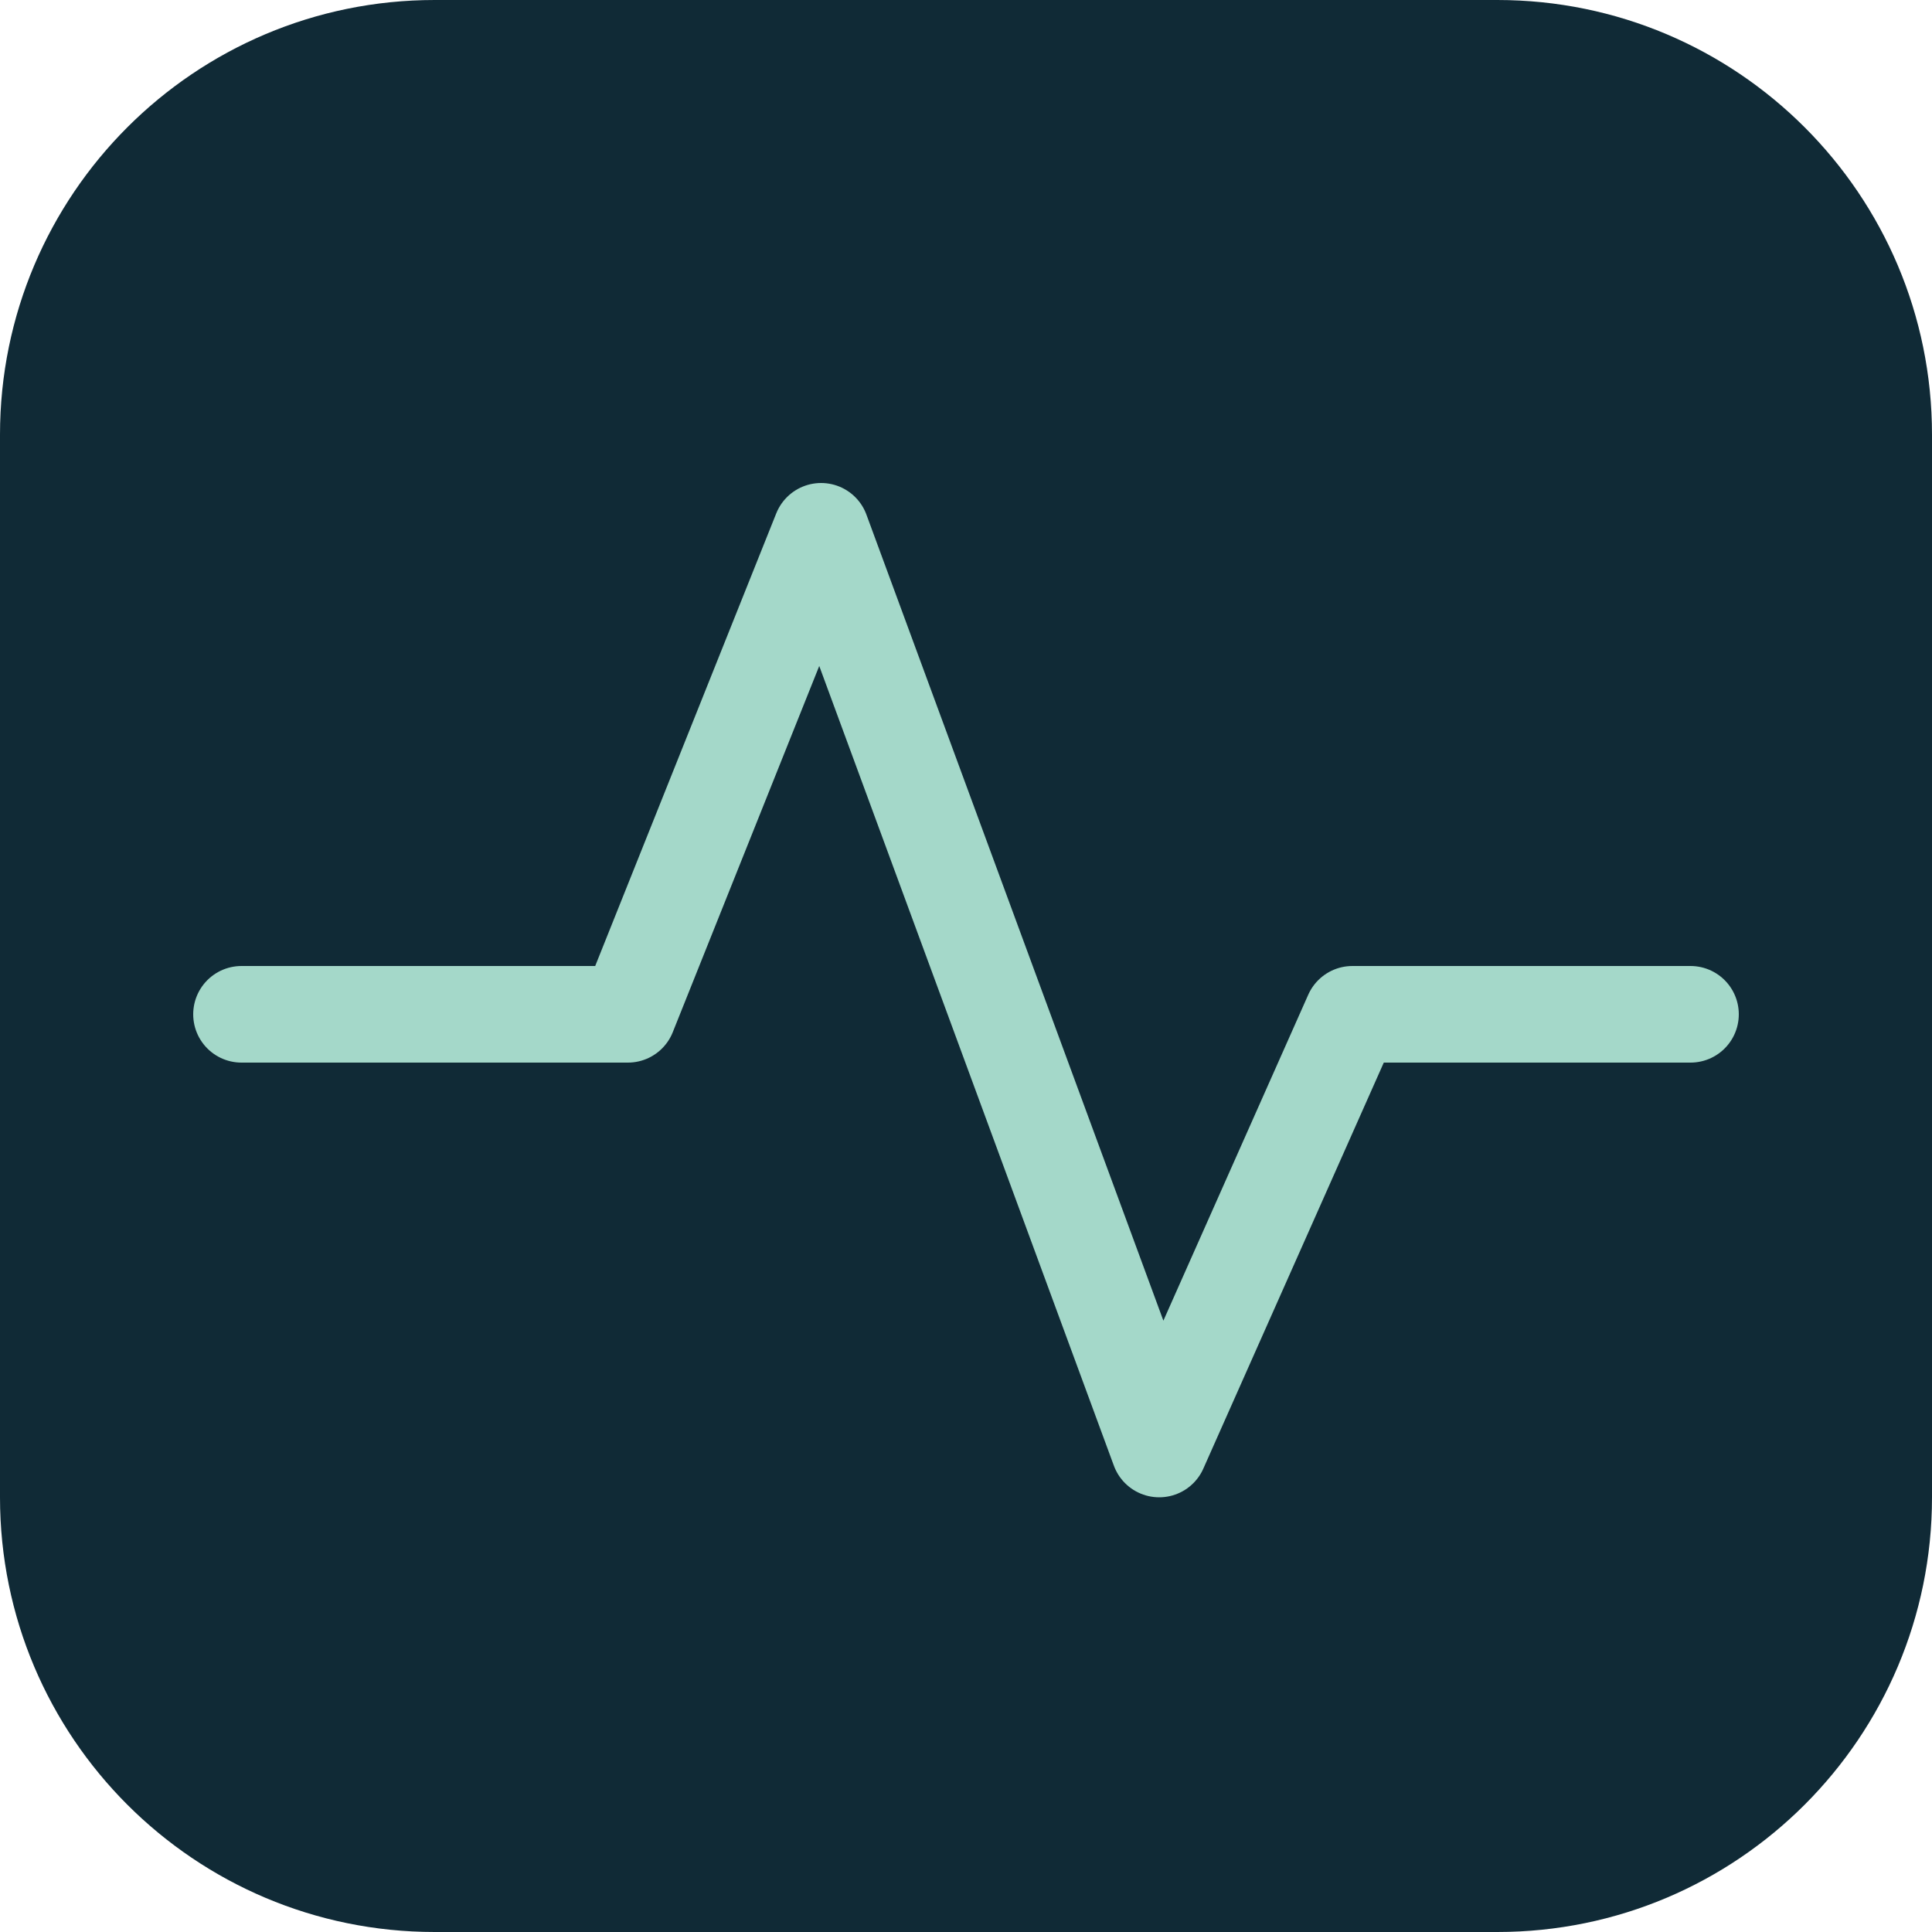
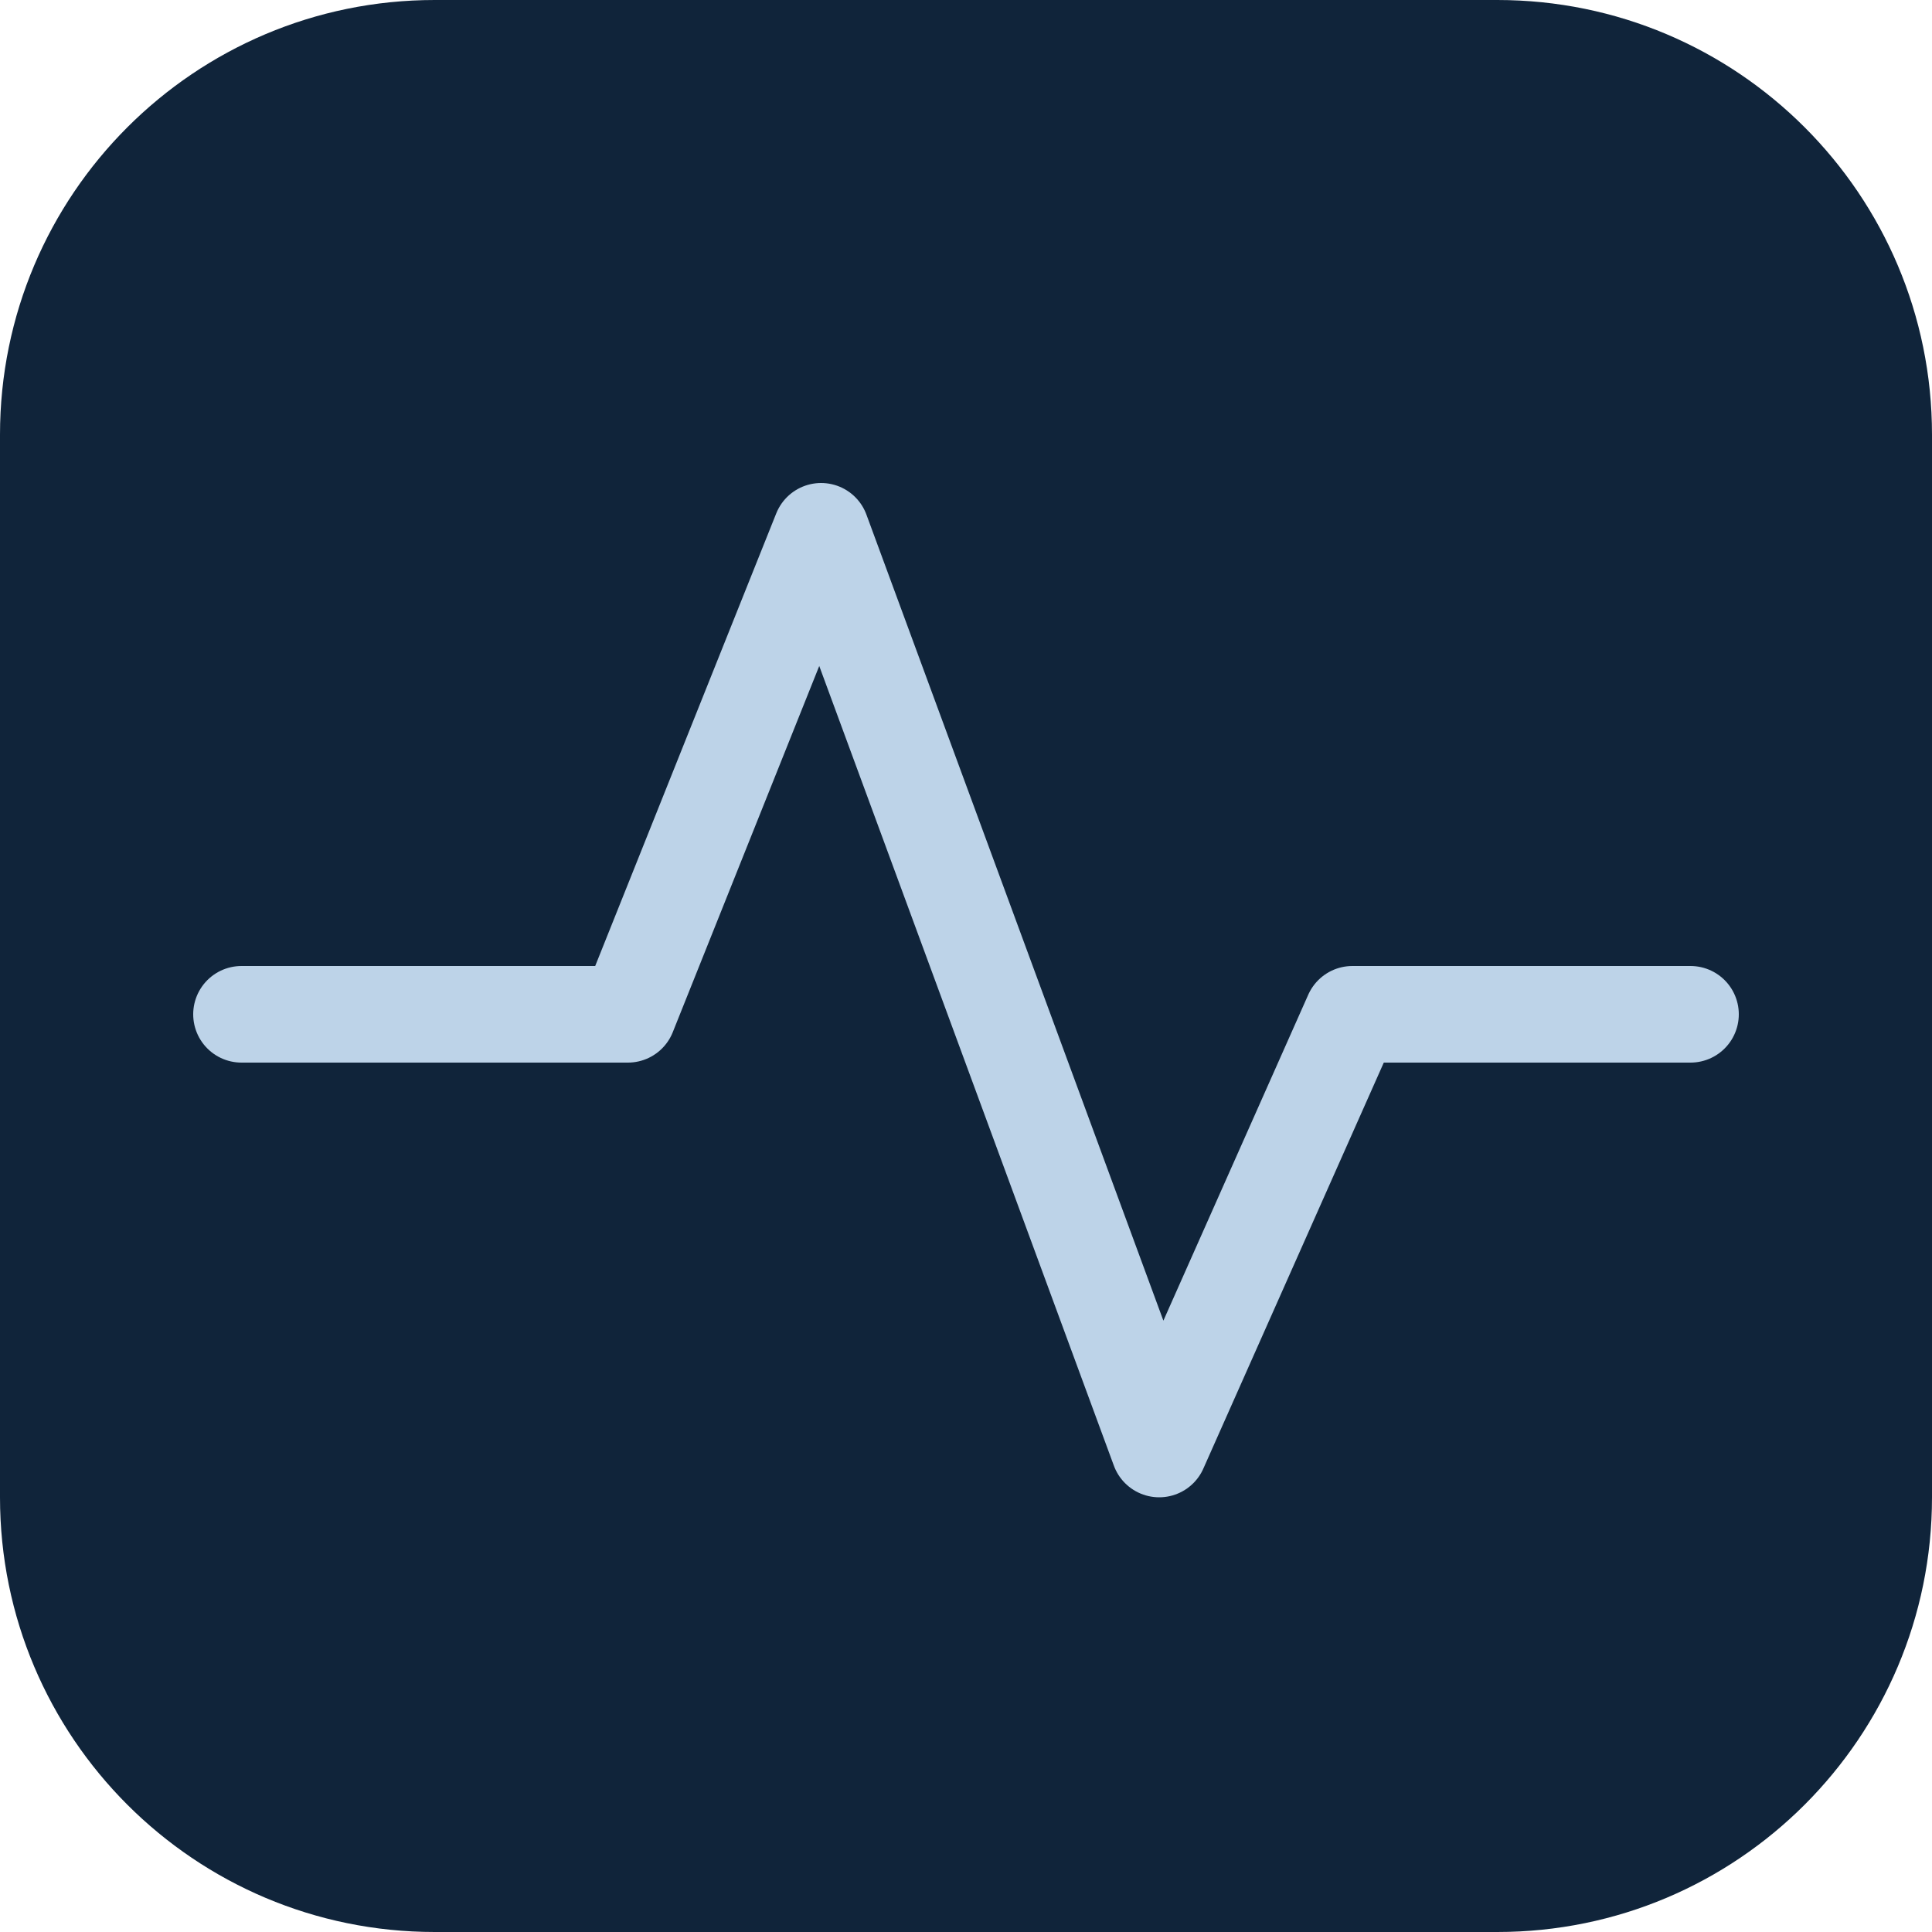
<svg xmlns="http://www.w3.org/2000/svg" viewBox="0 0 40 40">
-   <rect width="40" height="40" rx="9" fill="#102a36" />
-   <path d="M5 21h8l4-10 7 19 4-9h7" fill="none" stroke="#a4d8c9" stroke-linecap="round" stroke-linejoin="round" stroke-width="2" />
+   <rect width="40" height="40" rx="9" fill="#10243a" />
+   <path d="M5 21h8l4-10 7 19 4-9h7" fill="none" stroke="#bdd3e8" stroke-linecap="round" stroke-linejoin="round" stroke-width="2" />
</svg>
